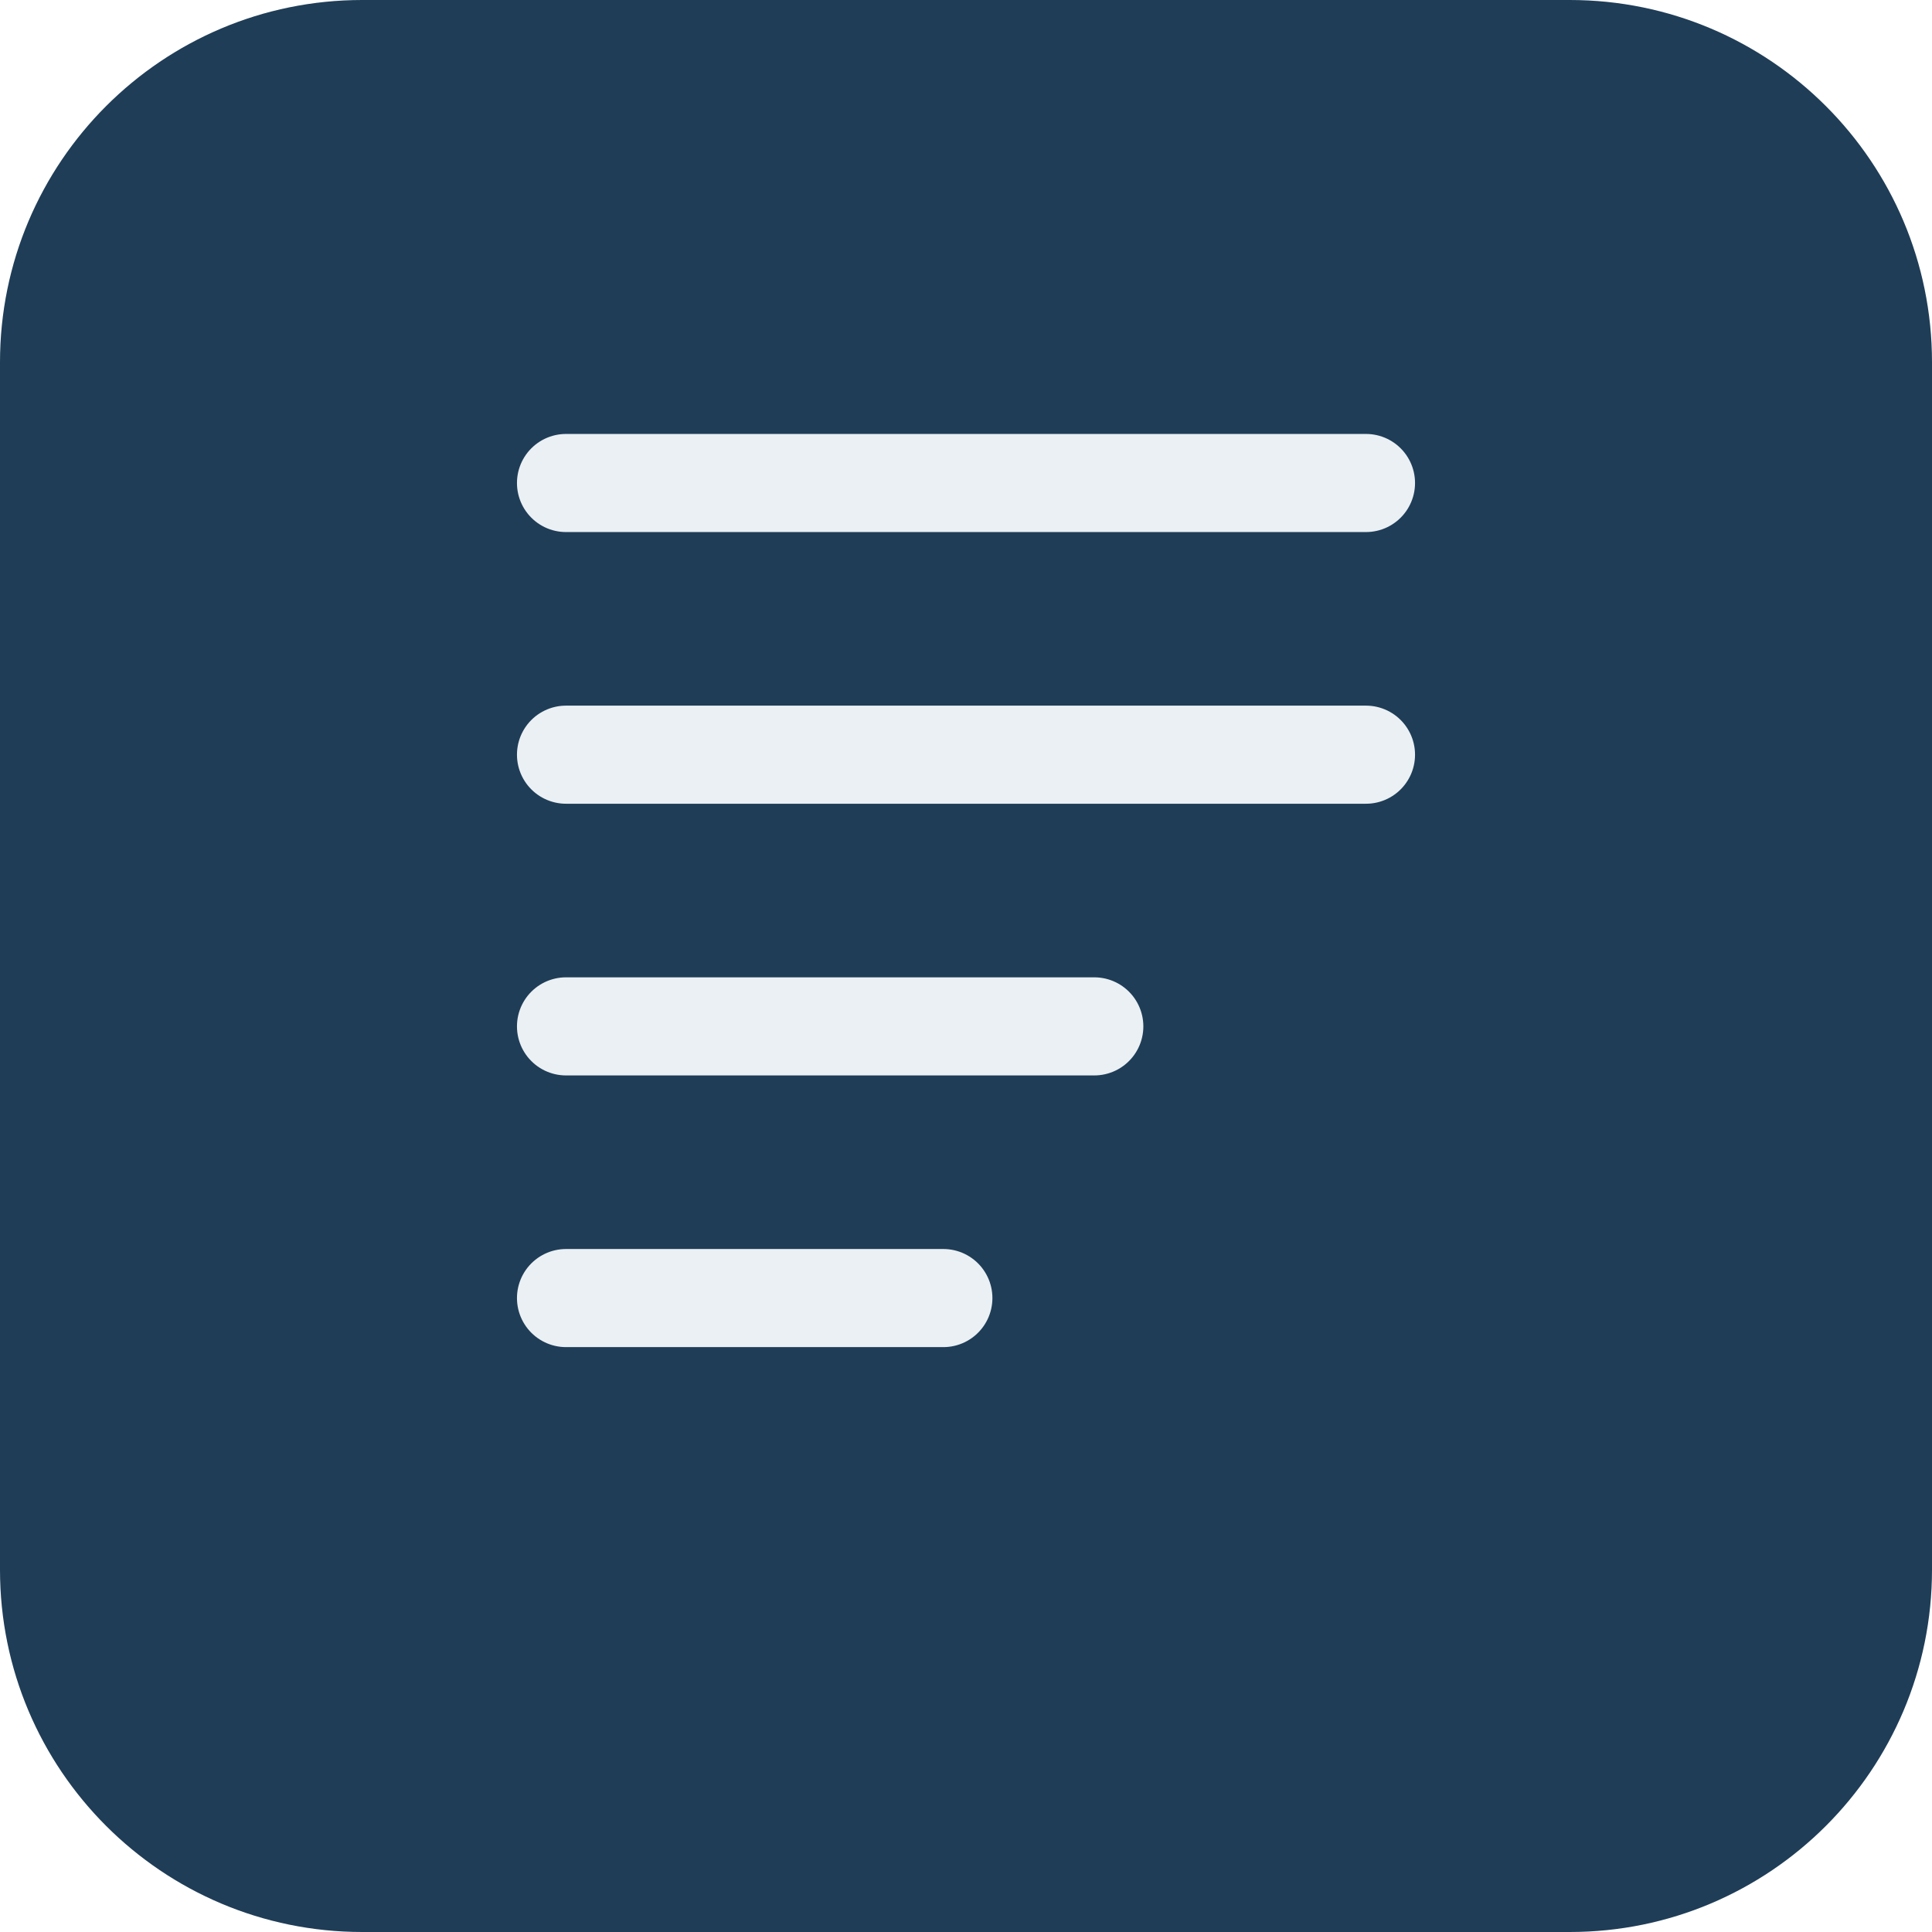
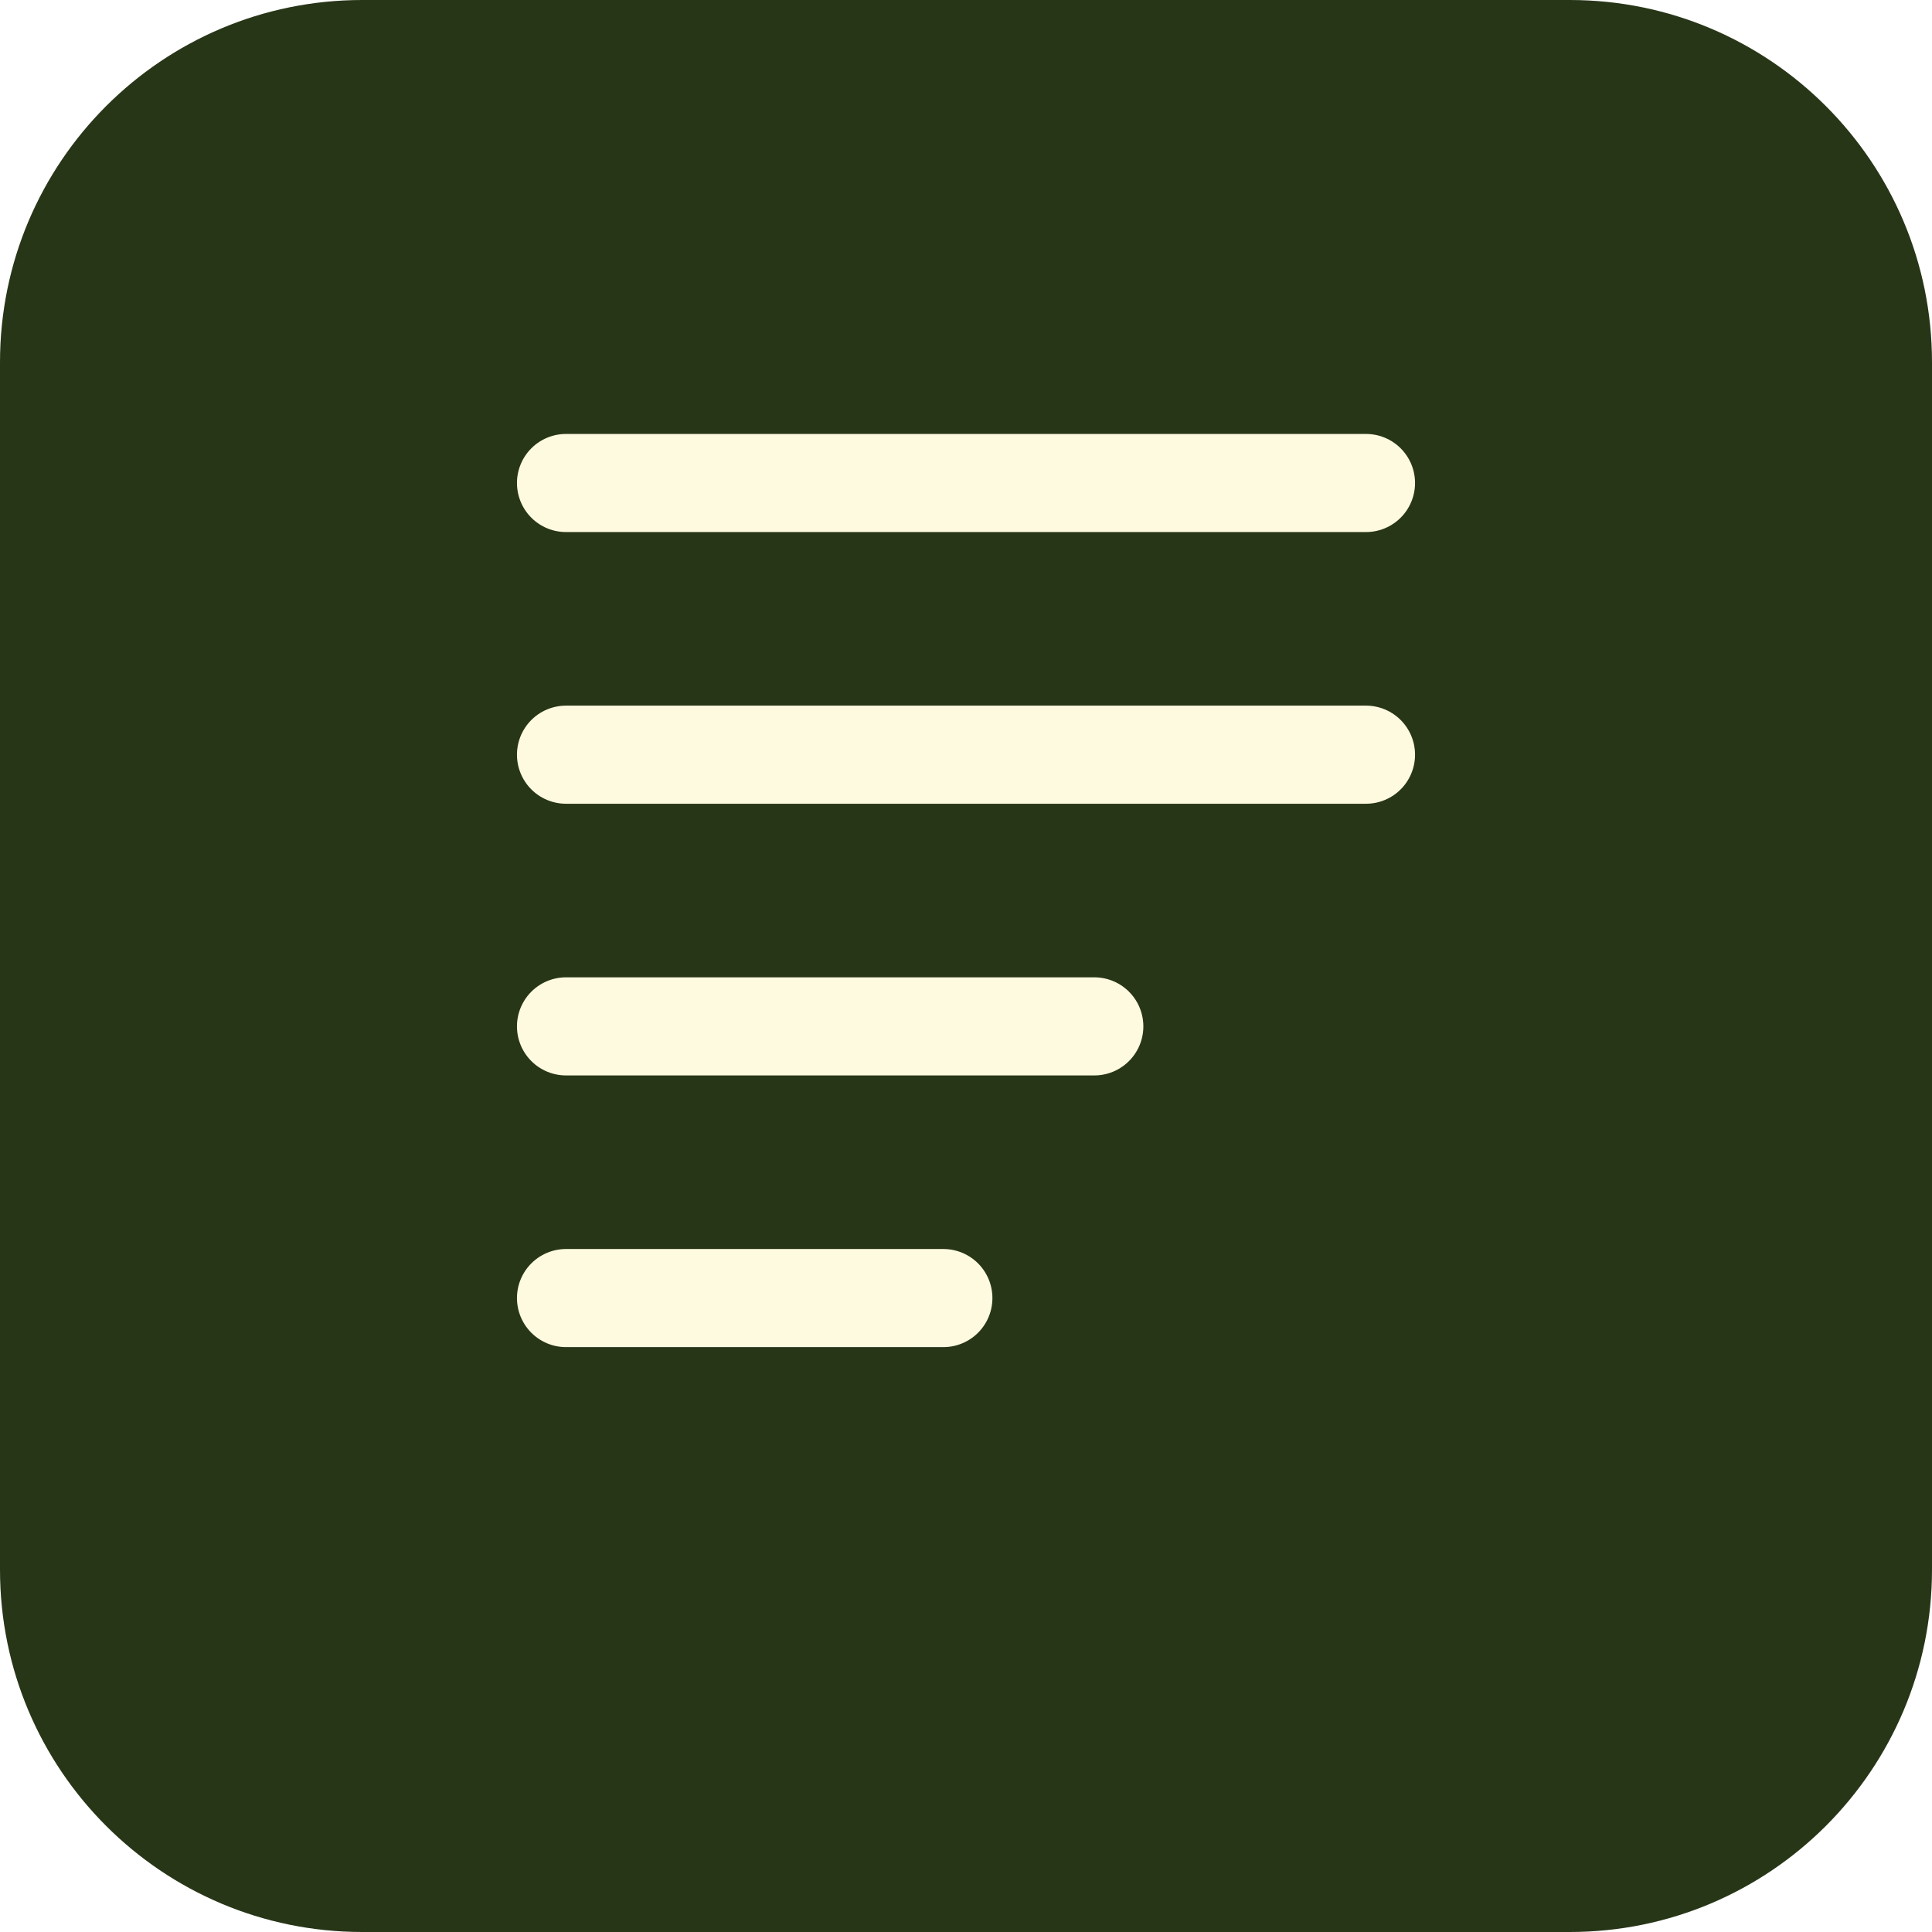
<svg xmlns="http://www.w3.org/2000/svg" viewBox="0 0 512 512" role="img" aria-label="Private Ledger">
-   <rect width="512" height="512" rx="96" fill="#1f3d57" />
-   <g fill="none" stroke="#eaf0f4" stroke-width="26" stroke-linecap="round">
+   <rect width="512" height="512" rx="96" fill="#283618" />
+   <g fill="none" stroke="#fefae0" stroke-width="26" stroke-linecap="round">
    <path d="M150 128h212" />
    <path d="M150 200h212" />
    <path d="M150 272h140" />
    <path d="M150 344h100" />
  </g>
</svg>
